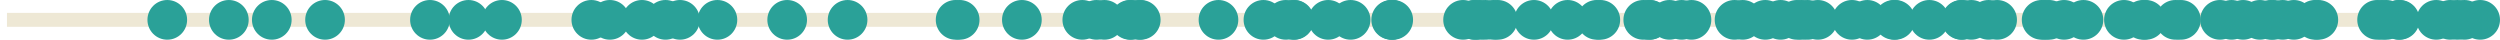
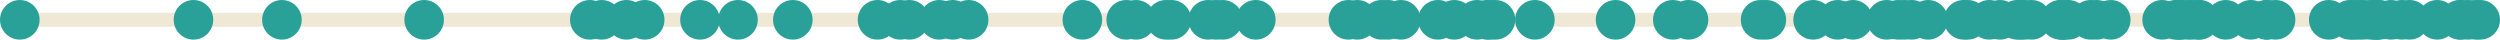
- <svg xmlns="http://www.w3.org/2000/svg" version="1.1" width="285.848pt" height="4.539pt" viewBox="-62.039 -62.039 285.848 4.539">
+ <svg xmlns="http://www.w3.org/2000/svg" version="1.1" width="286.523pt" height="4.539pt" viewBox="-62.039 -62.039 286.523 4.539">
  <g id="page1">
-     <path d="M-61.242-59.77H222.227" stroke="#eee8d5" fill="none" stroke-width="1.594" />
-     <path d="M165.617-59.77C165.617-61.023 164.602-62.039 163.352-62.039C162.098-62.039 161.082-61.023 161.082-59.77C161.082-58.516 162.098-57.5 163.352-57.5C164.602-57.5 165.617-58.516 165.617-59.77Z" fill="#2aa198" />
-     <path d="M156.934-59.77C156.934-61.023 155.918-62.039 154.664-62.039C153.414-62.039 152.399-61.023 152.399-59.77C152.399-58.516 153.414-57.5 154.664-57.5C155.918-57.5 156.934-58.516 156.934-59.77Z" fill="#2aa198" />
-     <path d="M146.227-59.77C146.227-61.023 145.211-62.039 143.961-62.039C142.707-62.039 141.692-61.023 141.692-59.77C141.692-58.516 142.707-57.5 143.961-57.5C145.211-57.5 146.227-58.516 146.227-59.77Z" fill="#2aa198" />
-     <path d="M69.571-59.77C69.571-61.023 68.555-62.039 67.301-62.039C66.051-62.039 65.035-61.023 65.035-59.77C65.035-58.516 66.051-57.5 67.301-57.5C68.555-57.5 69.571-58.516 69.571-59.77Z" fill="#2aa198" />
-     <path d="M214.614-59.77C214.614-61.023 213.598-62.039 212.344-62.039C211.094-62.039 210.078-61.023 210.078-59.77C210.078-58.516 211.094-57.5 212.344-57.5C213.598-57.5 214.614-58.516 214.614-59.77Z" fill="#2aa198" />
-     <path d="M213.086-59.77C213.086-61.023 212.071-62.039 210.817-62.039C209.567-62.039 208.551-61.023 208.551-59.77C208.551-58.516 209.567-57.5 210.817-57.5C212.071-57.5 213.086-58.516 213.086-59.77Z" fill="#2aa198" />
-     <path d="M189.586-59.77C189.586-61.023 188.571-62.039 187.317-62.039C186.067-62.039 185.051-61.023 185.051-59.77C185.051-58.516 186.067-57.5 187.317-57.5C188.571-57.5 189.586-58.516 189.586-59.77Z" fill="#2aa198" />
-     <path d="M128.117-59.77C128.117-61.023 127.102-62.039 125.852-62.039C124.598-62.039 123.582-61.023 123.582-59.77C123.582-58.516 124.598-57.5 125.852-57.5C127.102-57.5 128.117-58.516 128.117-59.77Z" fill="#2aa198" />
-     <path d="M99.379-59.77C99.379-61.023 98.364-62.039 97.114-62.039C95.86-62.039 94.844-61.023 94.844-59.77C94.844-58.516 95.86-57.5 97.114-57.5C98.364-57.5 99.379-58.516 99.379-59.77Z" fill="#2aa198" />
-     <path d="M99.297-59.77C99.297-61.023 98.282-62.039 97.032-62.039C95.778-62.039 94.762-61.023 94.762-59.77C94.762-58.516 95.778-57.5 97.032-57.5C98.282-57.5 99.297-58.516 99.297-59.77Z" fill="#2aa198" />
-     <path d="M108.895-59.77C108.895-61.023 107.879-62.039 106.629-62.039C105.375-62.039 104.36-61.023 104.36-59.77C104.36-58.516 105.375-57.5 106.629-57.5C107.879-57.5 108.895-58.516 108.895-59.77Z" fill="#2aa198" />
-     <path d="M146.91-59.77C146.91-61.023 145.895-62.039 144.645-62.039C143.391-62.039 142.375-61.023 142.375-59.77C142.375-58.516 143.391-57.5 144.645-57.5C145.895-57.5 146.91-58.516 146.91-59.77Z" fill="#2aa198" />
-     <path d="M132.504-59.77C132.504-61.023 131.489-62.039 130.235-62.039C128.985-62.039 127.969-61.023 127.969-59.77C127.969-58.516 128.985-57.5 130.235-57.5C131.489-57.5 132.504-58.516 132.504-59.77Z" fill="#2aa198" />
-     <path d="M188.961-59.77C188.961-61.023 187.95-62.039 186.696-62.039S184.426-61.023 184.426-59.77C184.426-58.516 185.442-57.5 186.696-57.5S188.961-58.516 188.961-59.77Z" fill="#2aa198" />
-     <path d="M7.84-59.77C7.84-61.023 6.828-62.039 5.574-62.039S3.305-61.023 3.305-59.77C3.305-58.516 4.32-57.5 5.574-57.5S7.84-58.516 7.84-59.77Z" fill="#2aa198" />
-     <path d="M16.324-59.77C16.324-61.023 15.309-62.039 14.055-62.039C12.805-62.039 11.789-61.023 11.789-59.77C11.789-58.516 12.805-57.5 14.055-57.5C15.309-57.5 16.324-58.516 16.324-59.77Z" fill="#2aa198" />
-     <path d="M88.207-59.77C88.207-61.023 87.192-62.039 85.938-62.039C84.688-62.039 83.672-61.023 83.672-59.77C83.672-58.516 84.688-57.5 85.938-57.5C87.192-57.5 88.207-58.516 88.207-59.77Z" fill="#2aa198" />
-     <path d="M9.961-59.77C9.961-61.023 8.945-62.039 7.691-62.039C6.441-62.039 5.426-61.023 5.426-59.77C5.426-58.516 6.441-57.5 7.691-57.5C8.945-57.5 9.961-58.516 9.961-59.77Z" fill="#2aa198" />
-     <path d="M202.504-59.77C202.504-61.023 201.489-62.039 200.239-62.039C198.985-62.039 197.969-61.023 197.969-59.77C197.969-58.516 198.985-57.5 200.239-57.5C201.489-57.5 202.504-58.516 202.504-59.77Z" fill="#2aa198" />
-     <path d="M65.598-59.77C65.598-61.023 64.582-62.039 63.332-62.039C62.078-62.039 61.063-61.023 61.063-59.77C61.063-58.516 62.078-57.5 63.332-57.5C64.582-57.5 65.598-58.516 65.598-59.77Z" fill="#2aa198" />
-     <path d="M109.434-59.77C109.434-61.023 108.418-62.039 107.164-62.039S104.895-61.023 104.895-59.77C104.895-58.516 105.91-57.5 107.164-57.5S109.434-58.516 109.434-59.77Z" fill="#2aa198" />
-     <path d="M221.2-59.77C221.2-61.023 220.184-62.039 218.934-62.039C217.68-62.039 216.664-61.023 216.664-59.77C216.664-58.516 217.68-57.5 218.934-57.5C220.184-57.5 221.2-58.516 221.2-59.77Z" fill="#2aa198" />
-     <path d="M139.481-59.77C139.481-61.023 138.465-62.039 137.211-62.039C135.961-62.039 134.946-61.023 134.946-59.77C134.946-58.516 135.961-57.5 137.211-57.5C138.465-57.5 139.481-58.516 139.481-59.77Z" fill="#2aa198" />
-     <path d="M168.578-59.77C168.578-61.023 167.563-62.039 166.309-62.039C165.059-62.039 164.043-61.023 164.043-59.77C164.043-58.516 165.059-57.5 166.309-57.5C167.563-57.5 168.578-58.516 168.578-59.77Z" fill="#2aa198" />
-     <path d="M167.598-59.77C167.598-61.023 166.586-62.039 165.332-62.039S163.063-61.023 163.063-59.77C163.063-58.516 164.078-57.5 165.332-57.5S167.598-58.516 167.598-59.77Z" fill="#2aa198" />
-     <path d="M-10.609-59.77C-10.609-61.023-11.625-62.039-12.879-62.039C-14.129-62.039-15.145-61.023-15.145-59.77C-15.145-58.516-14.129-57.5-12.879-57.5C-11.625-57.5-10.609-58.516-10.609-59.77Z" fill="#2aa198" />
-     <path d="M63.977-59.77C63.977-61.023 62.961-62.039 61.707-62.039C60.457-62.039 59.442-61.023 59.442-59.77C59.442-58.516 60.457-57.5 61.707-57.5C62.961-57.5 63.977-58.516 63.977-59.77Z" fill="#2aa198" />
-     <path d="M204.934-59.77C204.934-61.023 203.918-62.039 202.664-62.039S200.395-61.023 200.395-59.77C200.395-58.516 201.41-57.5 202.664-57.5S204.934-58.516 204.934-59.77Z" fill="#2aa198" />
-     <path d="M115.621-59.77C115.621-61.023 114.606-62.039 113.356-62.039C112.102-62.039 111.086-61.023 111.086-59.77C111.086-58.516 112.102-57.5 113.356-57.5C114.606-57.5 115.621-58.516 115.621-59.77Z" fill="#2aa198" />
-     <path d="M212.606-59.77C212.606-61.023 211.59-62.039 210.336-62.039C209.086-62.039 208.071-61.023 208.071-59.77C208.071-58.516 209.086-57.5 210.336-57.5C211.59-57.5 212.606-58.516 212.606-59.77Z" fill="#2aa198" />
-     <path d="M107.516-59.77C107.516-61.023 106.5-62.039 105.246-62.039C103.996-62.039 102.981-61.023 102.981-59.77C102.981-58.516 103.996-57.5 105.246-57.5C106.5-57.5 107.516-58.516 107.516-59.77Z" fill="#2aa198" />
-     <path d="M199.856-59.77C199.856-61.023 198.84-62.039 197.586-62.039S195.317-61.023 195.317-59.77C195.317-58.516 196.332-57.5 197.586-57.5S199.856-58.516 199.856-59.77Z" fill="#2aa198" />
-     <path d="M22.258-59.77C22.258-61.023 21.242-62.039 19.992-62.039C18.738-62.039 17.723-61.023 17.723-59.77C17.723-58.516 18.738-57.5 19.992-57.5C21.242-57.5 22.258-58.516 22.258-59.77Z" fill="#2aa198" />
-     <path d="M111.477-59.77C111.477-61.023 110.461-62.039 109.211-62.039C107.957-62.039 106.942-61.023 106.942-59.77C106.942-58.516 107.957-57.5 109.211-57.5C110.461-57.5 111.477-58.516 111.477-59.77Z" fill="#2aa198" />
-     <path d="M128.871-59.77C128.871-61.023 127.856-62.039 126.602-62.039C125.352-62.039 124.336-61.023 124.336-59.77C124.336-58.516 125.352-57.5 126.602-57.5C127.856-57.5 128.871-58.516 128.871-59.77Z" fill="#2aa198" />
-     <path d="M70.66-59.77C70.66-61.023 69.645-62.039 68.391-62.039C67.141-62.039 66.125-61.023 66.125-59.77C66.125-58.516 67.141-57.5 68.391-57.5C69.645-57.5 70.66-58.516 70.66-59.77Z" fill="#2aa198" />
-     <path d="M176.231-59.77C176.231-61.023 175.215-62.039 173.961-62.039S171.692-61.023 171.692-59.77C171.692-58.516 172.707-57.5 173.961-57.5S176.231-58.516 176.231-59.77Z" fill="#2aa198" />
-     <path d="M17.98-59.77C17.98-61.023 16.965-62.039 15.711-62.039C14.461-62.039 13.445-61.023 13.445-59.77C13.445-58.516 14.461-57.5 15.711-57.5C16.965-57.5 17.98-58.516 17.98-59.77Z" fill="#2aa198" />
-     <path d="M-33.605-59.77C-33.605-61.023-34.621-62.039-35.871-62.039C-37.125-62.039-38.141-61.023-38.141-59.77C-38.141-58.516-37.125-57.5-35.871-57.5C-34.621-57.5-33.605-58.516-33.605-59.77Z" fill="#2aa198" />
-     <path d="M148.078-59.77C148.078-61.023 147.063-62.039 145.813-62.039C144.559-62.039 143.543-61.023 143.543-59.77C143.543-58.516 144.559-57.5 145.813-57.5C147.063-57.5 148.078-58.516 148.078-59.77Z" fill="#2aa198" />
-     <path d="M84.688-59.77C84.688-61.023 83.672-62.039 82.418-62.039C81.168-62.039 80.153-61.023 80.153-59.77C80.153-58.516 81.168-57.5 82.418-57.5C83.672-57.5 84.688-58.516 84.688-59.77Z" fill="#2aa198" />
-     <path d="M183.078-59.77C183.078-61.023 182.067-62.039 180.813-62.039S178.543-61.023 178.543-59.77C178.543-58.516 179.559-57.5 180.813-57.5S183.078-58.516 183.078-59.77Z" fill="#2aa198" />
-     <path d="M223.809-59.77C223.809-61.023 222.793-62.039 221.539-62.039C220.289-62.039 219.274-61.023 219.274-59.77C219.274-58.516 220.289-57.5 221.539-57.5C222.793-57.5 223.809-58.516 223.809-59.77Z" fill="#2aa198" />
-     <path d="M133.629-59.77C133.629-61.023 132.614-62.039 131.36-62.039C130.11-62.039 129.094-61.023 129.094-59.77C129.094-58.516 130.11-57.5 131.36-57.5C132.614-57.5 133.629-58.516 133.629-59.77Z" fill="#2aa198" />
-     <path d="M222.004-59.77C222.004-61.023 220.989-62.039 219.739-62.039C218.485-62.039 217.469-61.023 217.469-59.77C217.469-58.516 218.485-57.5 219.739-57.5C220.989-57.5 222.004-58.516 222.004-59.77Z" fill="#2aa198" />
-     <path d="M-40.645-59.77C-40.645-61.023-41.66-62.039-42.914-62.039S-45.18-61.023-45.18-59.77C-45.18-58.516-44.168-57.5-42.914-57.5S-40.645-58.516-40.645-59.77Z" fill="#2aa198" />
-     <path d="M201.227-59.77C201.227-61.023 200.211-62.039 198.957-62.039S196.692-61.023 196.692-59.77C196.692-58.516 197.703-57.5 198.957-57.5S201.227-58.516 201.227-59.77Z" fill="#2aa198" />
-     <path d="M178.45-59.77C178.45-61.023 177.434-62.039 176.18-62.039S173.91-61.023 173.91-59.77C173.91-58.516 174.926-57.5 176.18-57.5S178.45-58.516 178.45-59.77Z" fill="#2aa198" />
-     <path d="M87.246-59.77C87.246-61.023 86.231-62.039 84.981-62.039C83.727-62.039 82.711-61.023 82.711-59.77C82.711-58.516 83.727-57.5 84.981-57.5C86.231-57.5 87.246-58.516 87.246-59.77Z" fill="#2aa198" />
-     <path d="M-6.207-59.77C-6.207-61.023-7.223-62.039-8.477-62.039C-9.727-62.039-10.742-61.023-10.742-59.77C-10.742-58.516-9.727-57.5-8.477-57.5C-7.223-57.5-6.207-58.516-6.207-59.77Z" fill="#2aa198" />
-     <path d="M214.504-59.77C214.504-61.023 213.489-62.039 212.235-62.039C210.985-62.039 209.969-61.023 209.969-59.77C209.969-58.516 210.985-57.5 212.235-57.5C213.489-57.5 214.504-58.516 214.504-59.77Z" fill="#2aa198" />
-     <path d="M194.059-59.77C194.059-61.023 193.043-62.039 191.789-62.039C190.539-62.039 189.524-61.023 189.524-59.77C189.524-58.516 190.539-57.5 191.789-57.5C193.043-57.5 194.059-58.516 194.059-59.77Z" fill="#2aa198" />
-     <path d="M131.114-59.77C131.114-61.023 130.102-62.039 128.848-62.039S126.578-61.023 126.578-59.77C126.578-58.516 127.594-57.5 128.848-57.5S131.114-58.516 131.114-59.77Z" fill="#2aa198" />
-     <path d="M66.5-59.77C66.5-61.023 65.485-62.039 64.231-62.039S61.961-61.023 61.961-59.77C61.961-58.516 62.977-57.5 64.231-57.5S66.5-58.516 66.5-59.77Z" fill="#2aa198" />
-     <path d="M205.305-59.77C205.305-61.023 204.289-62.039 203.035-62.039C201.785-62.039 200.77-61.023 200.77-59.77C200.77-58.516 201.785-57.5 203.035-57.5C204.289-57.5 205.305-58.516 205.305-59.77Z" fill="#2aa198" />
-     <path d="M123.207-59.77C123.207-61.023 122.192-62.039 120.942-62.039C119.688-62.039 118.672-61.023 118.672-59.77C118.672-58.516 119.688-57.5 120.942-57.5C122.192-57.5 123.207-58.516 123.207-59.77Z" fill="#2aa198" />
-     <path d="M143.821-59.77C143.821-61.023 142.805-62.039 141.551-62.039S139.282-61.023 139.282-59.77C139.282-58.516 140.297-57.5 141.551-57.5S143.821-58.516 143.821-59.77Z" fill="#2aa198" />
-     <path d="M69.434-59.77C69.434-61.023 68.418-62.039 67.168-62.039C65.914-62.039 64.899-61.023 64.899-59.77C64.899-58.516 65.914-57.5 67.168-57.5C68.418-57.5 69.434-58.516 69.434-59.77Z" fill="#2aa198" />
-     <path d="M153.739-59.77C153.739-61.023 152.723-62.039 151.469-62.039S149.2-61.023 149.2-59.77C149.2-58.516 150.215-57.5 151.469-57.5S153.739-58.516 153.739-59.77Z" fill="#2aa198" />
-     <path d="M13.629-59.77C13.629-61.023 12.613-62.039 11.359-62.039C10.109-62.039 9.094-61.023 9.094-59.77C9.094-58.516 10.109-57.5 11.359-57.5C12.613-57.5 13.629-58.516 13.629-59.77Z" fill="#2aa198" />
-     <path d="M92.09-59.77C92.09-61.023 91.075-62.039 89.825-62.039C88.571-62.039 87.555-61.023 87.555-59.77C87.555-58.516 88.571-57.5 89.825-57.5C91.075-57.5 92.09-58.516 92.09-59.77Z" fill="#2aa198" />
-     <path d="M196.7-59.77C196.7-61.023 195.684-62.039 194.434-62.039C193.18-62.039 192.164-61.023 192.164-59.77C192.164-58.516 193.18-57.5 194.434-57.5C195.684-57.5 196.7-58.516 196.7-59.77Z" fill="#2aa198" />
-     <path d="M88.129-59.77C88.129-61.023 87.114-62.039 85.864-62.039C84.61-62.039 83.594-61.023 83.594-59.77C83.594-58.516 84.61-57.5 85.864-57.5C87.114-57.5 88.129-58.516 88.129-59.77Z" fill="#2aa198" />
-     <path d="M128.809-59.77C128.809-61.023 127.793-62.039 126.543-62.039C125.289-62.039 124.274-61.023 124.274-59.77C124.274-58.516 125.289-57.5 126.543-57.5C127.793-57.5 128.809-58.516 128.809-59.77Z" fill="#2aa198" />
-     <path d="M174.067-59.77C174.067-61.023 173.051-62.039 171.797-62.039C170.547-62.039 169.532-61.023 169.532-59.77C169.532-58.516 170.547-57.5 171.797-57.5C173.051-57.5 174.067-58.516 174.067-59.77Z" fill="#2aa198" />
-     <path d="M218.785-59.77C218.785-61.023 217.77-62.039 216.52-62.039C215.266-62.039 214.25-61.023 214.25-59.77C214.25-58.516 215.266-57.5 216.52-57.5C217.77-57.5 218.785-58.516 218.785-59.77Z" fill="#2aa198" />
-     <path d="M110.082-59.77C110.082-61.023 109.067-62.039 107.813-62.039S105.547-61.023 105.547-59.77C105.547-58.516 106.559-57.5 107.813-57.5S110.082-58.516 110.082-59.77Z" fill="#2aa198" />
-     <path d="M212.028-59.77C212.028-61.023 211.012-62.039 209.758-62.039S207.489-61.023 207.489-59.77C207.489-58.516 208.504-57.5 209.758-57.5S212.028-58.516 212.028-59.77Z" fill="#2aa198" />
-     <path d="M94.653-59.77C94.653-61.023 93.637-62.039 92.383-62.039C91.133-62.039 90.117-61.023 90.117-59.77C90.117-58.516 91.133-57.5 92.383-57.5C93.637-57.5 94.653-58.516 94.653-59.77Z" fill="#2aa198" />
-     <path d="M37.141-59.77C37.141-61.023 36.125-62.039 34.875-62.039C33.621-62.039 32.605-61.023 32.605-59.77C32.605-58.516 33.621-57.5 34.875-57.5C36.125-57.5 37.141-58.516 37.141-59.77Z" fill="#2aa198" />
-     <path d="M-22.605-59.77C-22.605-61.023-23.621-62.039-24.871-62.039C-26.125-62.039-27.141-61.023-27.141-59.77C-27.141-58.516-26.125-57.5-24.871-57.5C-23.621-57.5-22.605-58.516-22.605-59.77Z" fill="#2aa198" />
-     <path d="M-28.695-59.77C-28.695-61.023-29.711-62.039-30.961-62.039C-32.215-62.039-33.23-61.023-33.23-59.77C-33.23-58.516-32.215-57.5-30.961-57.5C-29.711-57.5-28.695-58.516-28.695-59.77Z" fill="#2aa198" />
-     <path d="M70.473-59.77C70.473-61.023 69.457-62.039 68.207-62.039C66.953-62.039 65.938-61.023 65.938-59.77C65.938-58.516 66.953-57.5 68.207-57.5C69.457-57.5 70.473-58.516 70.473-59.77Z" fill="#2aa198" />
-     <path d="M30.234-59.77C30.234-61.023 29.219-62.039 27.965-62.039C26.715-62.039 25.699-61.023 25.699-59.77C25.699-58.516 26.715-57.5 27.965-57.5C29.219-57.5 30.234-58.516 30.234-59.77Z" fill="#2aa198" />
-     <path d="M195.383-59.77C195.383-61.023 194.367-62.039 193.114-62.039C191.86-62.039 190.848-61.023 190.848-59.77C190.848-58.516 191.86-57.5 193.114-57.5C194.367-57.5 195.383-58.516 195.383-59.77Z" fill="#2aa198" />
-     <path d="M200.188-59.77C200.188-61.023 199.172-62.039 197.918-62.039C196.668-62.039 195.653-61.023 195.653-59.77C195.653-58.516 196.668-57.5 197.918-57.5C199.172-57.5 200.188-58.516 200.188-59.77Z" fill="#2aa198" />
-     <path d="M99.528-59.77C99.528-61.023 98.512-62.039 97.258-62.039C96.008-62.039 94.992-61.023 94.992-59.77C94.992-58.516 96.008-57.5 97.258-57.5C98.512-57.5 99.528-58.516 99.528-59.77Z" fill="#2aa198" />
-     <path d="M-2.379-59.77C-2.379-61.023-3.394-62.039-4.648-62.039C-5.898-62.039-6.914-61.023-6.914-59.77C-6.914-58.516-5.898-57.5-4.648-57.5C-3.394-57.5-2.379-58.516-2.379-59.77Z" fill="#2aa198" />
-     <path d="M151.981-59.77C151.981-61.023 150.965-62.039 149.711-62.039C148.461-62.039 147.446-61.023 147.446-59.77C147.446-58.516 148.461-57.5 149.711-57.5C150.965-57.5 151.981-58.516 151.981-59.77Z" fill="#2aa198" />
-     <path d="M49.957-59.77C49.957-61.023 48.942-62.039 47.692-62.039C46.438-62.039 45.422-61.023 45.422-59.77C45.422-58.516 46.438-57.5 47.692-57.5C48.942-57.5 49.957-58.516 49.957-59.77Z" fill="#2aa198" />
-     <path d="M220.379-59.77C220.379-61.023 219.364-62.039 218.11-62.039C216.86-62.039 215.844-61.023 215.844-59.77C215.844-58.516 216.86-57.5 218.11-57.5C219.364-57.5 220.379-58.516 220.379-59.77Z" fill="#2aa198" />
-     <path d="M198.625-59.77C198.625-61.023 197.61-62.039 196.36-62.039C195.106-62.039 194.09-61.023 194.09-59.77C194.09-58.516 195.106-57.5 196.36-57.5C197.61-57.5 198.625-58.516 198.625-59.77Z" fill="#2aa198" />
-     <path d="M164.5-59.77C164.5-61.023 163.485-62.039 162.231-62.039S159.961-61.023 159.961-59.77C159.961-58.516 160.977-57.5 162.231-57.5S164.5-58.516 164.5-59.77Z" fill="#2aa198" />
-     <path d="M174.516-59.77C174.516-61.023 173.5-62.039 172.246-62.039C170.996-62.039 169.981-61.023 169.981-59.77C169.981-58.516 170.996-57.5 172.246-57.5C173.5-57.5 174.516-58.516 174.516-59.77Z" fill="#2aa198" />
-     <path d="M79.547-59.77C79.547-61.023 78.532-62.039 77.282-62.039C76.028-62.039 75.012-61.023 75.012-59.77C75.012-58.516 76.028-57.5 77.282-57.5C78.532-57.5 79.547-58.516 79.547-59.77Z" fill="#2aa198" />
-     <path d="M138.555-59.77C138.555-61.023 137.539-62.039 136.285-62.039C135.035-62.039 134.02-61.023 134.02-59.77C134.02-58.516 135.035-57.5 136.285-57.5C137.539-57.5 138.555-58.516 138.555-59.77Z" fill="#2aa198" />
-     <path d="M160.825-59.77C160.825-61.023 159.813-62.039 158.559-62.039S156.289-61.023 156.289-59.77C156.289-58.516 157.305-57.5 158.559-57.5S160.825-58.516 160.825-59.77Z" fill="#2aa198" />
-     <path d="M173.668-59.77C173.668-61.023 172.653-62.039 171.399-62.039C170.149-62.039 169.133-61.023 169.133-59.77C169.133-58.516 170.149-57.5 171.399-57.5C172.653-57.5 173.668-58.516 173.668-59.77Z" fill="#2aa198" />
-     <path d="M108.801-59.77C108.801-61.023 107.785-62.039 106.532-62.039C105.282-62.039 104.266-61.023 104.266-59.77C104.266-58.516 105.282-57.5 106.532-57.5C107.785-57.5 108.801-58.516 108.801-59.77Z" fill="#2aa198" />
-     <path d="M49.492-59.77C49.492-61.023 48.477-62.039 47.223-62.039S44.957-61.023 44.957-59.77C44.957-58.516 45.969-57.5 47.223-57.5S49.492-58.516 49.492-59.77Z" fill="#2aa198" />
-     <path d="M156.766-59.77C156.766-61.023 155.75-62.039 154.496-62.039C153.246-62.039 152.231-61.023 152.231-59.77C152.231-58.516 153.246-57.5 154.496-57.5C155.75-57.5 156.766-58.516 156.766-59.77Z" fill="#2aa198" />
-     <path d="M110.981-59.77C110.981-61.023 109.965-62.039 108.711-62.039C107.461-62.039 106.446-61.023 106.446-59.77C106.446-58.516 107.461-57.5 108.711-57.5C109.965-57.5 110.981-58.516 110.981-59.77Z" fill="#2aa198" />
-     <path d="M119.477-59.77C119.477-61.023 118.461-62.039 117.207-62.039C115.957-62.039 114.942-61.023 114.942-59.77C114.942-58.516 115.957-57.5 117.207-57.5C118.461-57.5 119.477-58.516 119.477-59.77Z" fill="#2aa198" />
-     <path d="M142.067-59.77C142.067-61.023 141.051-62.039 139.801-62.039C138.547-62.039 137.532-61.023 137.532-59.77C137.532-58.516 138.547-57.5 139.801-57.5C141.051-57.5 142.067-58.516 142.067-59.77Z" fill="#2aa198" />
-     <path d="M57.071-59.77C57.071-61.023 56.055-62.039 54.801-62.039S52.532-61.023 52.532-59.77C52.532-58.516 53.547-57.5 54.801-57.5S57.071-58.516 57.071-59.77Z" fill="#2aa198" />
-     <path d="M145.688-59.77C145.688-61.023 144.672-62.039 143.418-62.039C142.168-62.039 141.153-61.023 141.153-59.77C141.153-58.516 142.168-57.5 143.418-57.5C144.672-57.5 145.688-58.516 145.688-59.77Z" fill="#2aa198" />
-     <path d="M122.797-59.77C122.797-61.023 121.782-62.039 120.532-62.039C119.278-62.039 118.262-61.023 118.262-59.77C118.262-58.516 119.278-57.5 120.532-57.5C121.782-57.5 122.797-58.516 122.797-59.77Z" fill="#2aa198" />
-     <path d="M185.262-59.77C185.262-61.023 184.246-62.039 182.992-62.039C181.739-62.039 180.723-61.023 180.723-59.77C180.723-58.516 181.739-57.5 182.992-57.5C184.246-57.5 185.262-58.516 185.262-59.77Z" fill="#2aa198" />
-     <path d="M185.582-59.77C185.582-61.023 184.567-62.039 183.313-62.039S181.043-61.023 181.043-59.77C181.043-58.516 182.059-57.5 183.313-57.5S185.582-58.516 185.582-59.77Z" fill="#2aa198" />
-     <path d="M164.582-59.77C164.582-61.023 163.567-62.039 162.313-62.039S160.043-61.023 160.043-59.77C160.043-58.516 161.059-57.5 162.313-57.5S164.582-58.516 164.582-59.77Z" fill="#2aa198" />
+     <path d="M-61.035-59.77H222.43" stroke="#eee8d5" fill="none" stroke-width="1.594" />
+     <path d="M219.555-59.77C219.555-61.023 218.539-62.039 217.289-62.039C216.035-62.039 215.019-61.023 215.019-59.77C215.019-58.516 216.035-57.5 217.289-57.5C218.539-57.5 219.555-58.516 219.555-59.77Z" fill="#2aa198" />
+     <path d="M98.566-59.77C98.566-61.023 97.551-62.039 96.297-62.039C95.047-62.039 94.031-61.023 94.031-59.77C94.031-58.516 95.047-57.5 96.297-57.5C97.551-57.5 98.566-58.516 98.566-59.77Z" fill="#2aa198" />
+     <path d="M95.797-59.77C95.797-61.023 94.781-62.039 93.531-62.039C92.277-62.039 91.262-61.023 91.262-59.77C91.262-58.516 92.277-57.5 93.531-57.5C94.781-57.5 95.797-58.516 95.797-59.77Z" fill="#2aa198" />
+     <path d="M176.359-59.77C176.359-61.023 175.344-62.039 174.09-62.039C172.84-62.039 171.824-61.023 171.824-59.77C171.824-58.516 172.84-57.5 174.09-57.5C175.344-57.5 176.359-58.516 176.359-59.77Z" fill="#2aa198" />
+     <path d="M74.48-59.77C74.48-61.023 73.465-62.039 72.211-62.039S69.941-61.023 69.941-59.77C69.941-58.516 70.957-57.5 72.211-57.5S74.48-58.516 74.48-59.77Z" fill="#2aa198" />
+     <path d="M161.207-59.77C161.207-61.023 160.191-62.039 158.937-62.039C157.687-62.039 156.672-61.023 156.672-59.77C156.672-58.516 157.687-57.5 158.937-57.5C160.191-57.5 161.207-58.516 161.207-59.77Z" fill="#2aa198" />
+     <path d="M142.008-59.77C142.008-61.023 140.992-62.039 139.738-62.039S137.473-61.023 137.473-59.77C137.473-58.516 138.484-57.5 139.738-57.5S142.008-58.516 142.008-59.77Z" fill="#2aa198" />
+     <path d="M-27.461-59.77C-27.461-61.023-28.477-62.039-29.73-62.039C-30.98-62.039-31.996-61.023-31.996-59.77C-31.996-58.516-30.98-57.5-29.73-57.5C-28.477-57.5-27.461-58.516-27.461-59.77Z" fill="#2aa198" />
+     <path d="M176.605-59.77C176.605-61.023 175.59-62.039 174.336-62.039C173.086-62.039 172.07-61.023 172.07-59.77C172.07-58.516 173.086-57.5 174.336-57.5C175.59-57.5 176.605-58.516 176.605-59.77Z" fill="#2aa198" />
+     <path d="M158.469-59.77C158.469-61.023 157.453-62.039 156.199-62.039C154.949-62.039 153.933-61.023 153.933-59.77C153.933-58.516 154.949-57.5 156.199-57.5C157.453-57.5 158.469-58.516 158.469-59.77Z" fill="#2aa198" />
+     <path d="M173.066-59.77C173.066-61.023 172.051-62.039 170.801-62.039C169.547-62.039 168.531-61.023 168.531-59.77C168.531-58.516 169.547-57.5 170.801-57.5C172.051-57.5 173.066-58.516 173.066-59.77Z" fill="#2aa198" />
+     <path d="M40.801-59.77C40.801-61.023 39.785-62.039 38.535-62.039C37.281-62.039 36.266-61.023 36.266-59.77C36.266-58.516 37.281-57.5 38.535-57.5C39.785-57.5 40.801-58.516 40.801-59.77Z" fill="#2aa198" />
+     <path d="M106.898-59.77C106.898-61.023 105.883-62.039 104.629-62.039C103.379-62.039 102.363-61.023 102.363-59.77C102.363-58.516 103.379-57.5 104.629-57.5C105.883-57.5 106.898-58.516 106.898-59.77Z" fill="#2aa198" />
+     <path d="M116.141-59.77C116.141-61.023 115.125-62.039 113.871-62.039C112.621-62.039 111.605-61.023 111.605-59.77C111.605-58.516 112.621-57.5 113.871-57.5C115.125-57.5 116.141-58.516 116.141-59.77Z" fill="#2aa198" />
+     <path d="M189.586-59.77C189.586-61.023 188.57-62.039 187.316-62.039C186.066-62.039 185.051-61.023 185.051-59.77C185.051-58.516 186.066-57.5 187.316-57.5C188.57-57.5 189.586-58.516 189.586-59.77Z" fill="#2aa198" />
+     <path d="M222.285-59.77C222.285-61.023 221.269-62.039 220.019-62.039C218.766-62.039 217.75-61.023 217.75-59.77C217.75-58.516 218.766-57.5 220.019-57.5C221.269-57.5 222.285-58.516 222.285-59.77Z" fill="#2aa198" />
+     <path d="M105.027-59.77C105.027-61.023 104.012-62.039 102.762-62.039C101.508-62.039 100.492-61.023 100.492-59.77C100.492-58.516 101.508-57.5 102.762-57.5C104.012-57.5 105.027-58.516 105.027-59.77Z" fill="#2aa198" />
+     <path d="M207.125-59.77C207.125-61.023 206.109-62.039 204.855-62.039C203.605-62.039 202.59-61.023 202.59-59.77C202.59-58.516 203.605-57.5 204.855-57.5C206.109-57.5 207.125-58.516 207.125-59.77Z" fill="#2aa198" />
+     <path d="M110.98-59.77C110.98-61.023 109.965-62.039 108.711-62.039C107.461-62.039 106.445-61.023 106.445-59.77C106.445-58.516 107.461-57.5 108.711-57.5C109.965-57.5 110.98-58.516 110.98-59.77Z" fill="#2aa198" />
+     <path d="M198.203-59.77C198.203-61.023 197.187-62.039 195.933-62.039C194.68-62.039 193.668-61.023 193.668-59.77C193.668-58.516 194.68-57.5 195.933-57.5C197.187-57.5 198.203-58.516 198.203-59.77Z" fill="#2aa198" />
+     <path d="M94.769-59.77C94.769-61.023 93.754-62.039 92.5-62.039C91.25-62.039 90.234-61.023 90.234-59.77C90.234-58.516 91.25-57.5 92.5-57.5C93.754-57.5 94.769-58.516 94.769-59.77Z" fill="#2aa198" />
+     <path d="M133.746-59.77C133.746-61.023 132.73-62.039 131.476-62.039C130.226-62.039 129.211-61.023 129.211-59.77C129.211-58.516 130.226-57.5 131.476-57.5C132.73-57.5 133.746-58.516 133.746-59.77Z" fill="#2aa198" />
+     <path d="M100.777-59.77C100.777-61.023 99.762-62.039 98.508-62.039C97.258-62.039 96.242-61.023 96.242-59.77C96.242-58.516 97.258-57.5 98.508-57.5C99.762-57.5 100.777-58.516 100.777-59.77Z" fill="#2aa198" />
+     <path d="M99.324-59.77C99.324-61.023 98.308-62.039 97.055-62.039C95.805-62.039 94.789-61.023 94.789-59.77C94.789-58.516 95.805-57.5 97.055-57.5C98.308-57.5 99.324-58.516 99.324-59.77Z" fill="#2aa198" />
+     <path d="M201.031-59.77C201.031-61.023 200.016-62.039 198.762-62.039C197.512-62.039 196.496-61.023 196.496-59.77C196.496-58.516 197.512-57.5 198.762-57.5C200.016-57.5 201.031-58.516 201.031-59.77Z" fill="#2aa198" />
+     <path d="M148.027-59.77C148.027-61.023 147.012-62.039 145.758-62.039C144.508-62.039 143.492-61.023 143.492-59.77C143.492-58.516 144.508-57.5 145.758-57.5C147.012-57.5 148.027-58.516 148.027-59.77Z" fill="#2aa198" />
+     <path d="M172.238-59.77C172.238-61.023 171.223-62.039 169.969-62.039S167.699-61.023 167.699-59.77C167.699-58.516 168.715-57.5 169.969-57.5S172.238-58.516 172.238-59.77Z" fill="#2aa198" />
+     <path d="M125.387-59.77C125.387-61.023 124.371-62.039 123.121-62.039C121.867-62.039 120.851-61.023 120.851-59.77C120.851-58.516 121.867-57.5 123.121-57.5C124.371-57.5 125.387-58.516 125.387-59.77Z" fill="#2aa198" />
+     <path d="M199.992-59.77C199.992-61.023 198.976-62.039 197.726-62.039C196.473-62.039 195.457-61.023 195.457-59.77C195.457-58.516 196.473-57.5 197.726-57.5C198.976-57.5 199.992-58.516 199.992-59.77Z" fill="#2aa198" />
+     <path d="M152.594-59.77C152.594-61.023 151.578-62.039 150.328-62.039C149.074-62.039 148.058-61.023 148.058-59.77C148.058-58.516 149.074-57.5 150.328-57.5C151.578-57.5 152.594-58.516 152.594-59.77Z" fill="#2aa198" />
+     <path d="M179.82-59.77C179.82-61.023 178.805-62.039 177.551-62.039S175.285-61.023 175.285-59.77C175.285-58.516 176.297-57.5 177.551-57.5S179.82-58.516 179.82-59.77Z" fill="#2aa198" />
+     <path d="M70.426-59.77C70.426-61.023 69.41-62.039 68.156-62.039C66.906-62.039 65.891-61.023 65.891-59.77C65.891-58.516 66.906-57.5 68.156-57.5C69.41-57.5 70.426-58.516 70.426-59.77Z" fill="#2aa198" />
+     <path d="M211.012-59.77C211.012-61.023 210-62.039 208.746-62.039S206.476-61.023 206.476-59.77C206.476-58.516 207.492-57.5 208.746-57.5S211.012-58.516 211.012-59.77Z" fill="#2aa198" />
+     <path d="M44.441-59.77C44.441-61.023 43.43-62.039 42.176-62.039S39.906-61.023 39.906-59.77C39.906-58.516 40.922-57.5 42.176-57.5S44.441-58.516 44.441-59.77Z" fill="#2aa198" />
+     <path d="M200.07-59.77C200.07-61.023 199.055-62.039 197.801-62.039C196.551-62.039 195.535-61.023 195.535-59.77C195.535-58.516 196.551-57.5 197.801-57.5C199.055-57.5 200.07-58.516 200.07-59.77Z" fill="#2aa198" />
+     <path d="M214.25-59.77C214.25-61.023 213.234-62.039 211.98-62.039C210.73-62.039 209.715-61.023 209.715-59.77C209.715-58.516 210.73-57.5 211.98-57.5C213.234-57.5 214.25-58.516 214.25-59.77Z" fill="#2aa198" />
+     <path d="M180.531-59.77C180.531-61.023 179.516-62.039 178.266-62.039C177.012-62.039 175.996-61.023 175.996-59.77C175.996-58.516 177.012-57.5 178.266-57.5C179.516-57.5 180.531-58.516 180.531-59.77Z" fill="#2aa198" />
+     <path d="M212.433-59.77C212.433-61.023 211.418-62.039 210.164-62.039S207.898-61.023 207.898-59.77C207.898-58.516 208.91-57.5 210.164-57.5S212.433-58.516 212.433-59.77Z" fill="#2aa198" />
+     <path d="M188.031-59.77C188.031-61.023 187.016-62.039 185.766-62.039C184.512-62.039 183.496-61.023 183.496-59.77C183.496-58.516 184.512-57.5 185.766-57.5C187.016-57.5 188.031-58.516 188.031-59.77Z" fill="#2aa198" />
+     <path d="M211.883-59.77C211.883-61.023 210.867-62.039 209.613-62.039C208.363-62.039 207.348-61.023 207.348-59.77C207.348-58.516 208.363-57.5 209.613-57.5C210.867-57.5 211.883-58.516 211.883-59.77Z" fill="#2aa198" />
+     <path d="M9.191-59.77C9.191-61.023 8.176-62.039 6.922-62.039C5.672-62.039 4.656-61.023 4.656-59.77C4.656-58.516 5.672-57.5 6.922-57.5C8.176-57.5 9.191-58.516 9.191-59.77Z" fill="#2aa198" />
+     <path d="M176.621-59.77C176.621-61.023 175.605-62.039 174.355-62.039C173.101-62.039 172.086-61.023 172.086-59.77C172.086-58.516 173.101-57.5 174.355-57.5C175.605-57.5 176.621-58.516 176.621-59.77Z" fill="#2aa198" />
+     <path d="M20.453-59.77C20.453-61.023 19.438-62.039 18.188-62.039C16.934-62.039 15.918-61.023 15.918-59.77C15.918-58.516 16.934-57.5 18.188-57.5C19.438-57.5 20.453-58.516 20.453-59.77Z" fill="#2aa198" />
+     <path d="M224.484-59.77C224.484-61.023 223.469-62.039 222.215-62.039S219.945-61.023 219.945-59.77C219.945-58.516 220.961-57.5 222.215-57.5S224.484-58.516 224.484-59.77Z" fill="#2aa198" />
+     <path d="M24.809-59.77C24.809-61.023 23.793-62.039 22.543-62.039C21.289-62.039 20.273-61.023 20.273-59.77C20.273-58.516 21.289-57.5 22.543-57.5C23.793-57.5 24.809-58.516 24.809-59.77Z" fill="#2aa198" />
+     <path d="M212.656-59.77C212.656-61.023 211.641-62.039 210.391-62.039C209.137-62.039 208.121-61.023 208.121-59.77C208.121-58.516 209.137-57.5 210.391-57.5C211.641-57.5 212.656-58.516 212.656-59.77Z" fill="#2aa198" />
+     <path d="M223.094-59.77C223.094-61.023 222.078-62.039 220.828-62.039C219.574-62.039 218.558-61.023 218.558-59.77C218.558-58.516 219.574-57.5 220.828-57.5C222.078-57.5 223.094-58.516 223.094-59.77Z" fill="#2aa198" />
+     <path d="M157.781-59.77C157.781-61.023 156.766-62.039 155.512-62.039C154.262-62.039 153.246-61.023 153.246-59.77C153.246-58.516 154.262-57.5 155.512-57.5C156.766-57.5 157.781-58.516 157.781-59.77Z" fill="#2aa198" />
+     <path d="M64.277-59.77C64.277-61.023 63.266-62.039 62.012-62.039S59.742-61.023 59.742-59.77C59.742-58.516 60.758-57.5 62.012-57.5S64.277-58.516 64.277-59.77Z" fill="#2aa198" />
+     <path d="M110.664-59.77C110.664-61.023 109.648-62.039 108.398-62.039C107.144-62.039 106.129-61.023 106.129-59.77C106.129-58.516 107.144-57.5 108.398-57.5C109.648-57.5 110.664-58.516 110.664-59.77Z" fill="#2aa198" />
+     <path d="M47.883-59.77C47.883-61.023 46.867-62.039 45.613-62.039C44.363-62.039 43.348-61.023 43.348-59.77C43.348-58.516 44.363-57.5 45.613-57.5C46.867-57.5 47.883-58.516 47.883-59.77Z" fill="#2aa198" />
+     <path d="M189.871-59.77C189.871-61.023 188.855-62.039 187.601-62.039C186.351-62.039 185.336-61.023 185.336-59.77C185.336-58.516 186.351-57.5 187.601-57.5C188.855-57.5 189.871-58.516 189.871-59.77Z" fill="#2aa198" />
+     <path d="M191.473-59.77C191.473-61.023 190.457-62.039 189.203-62.039S186.937-61.023 186.937-59.77C186.937-58.516 187.949-57.5 189.203-57.5S191.473-58.516 191.473-59.77Z" fill="#2aa198" />
+     <path d="M73.863-59.77C73.863-61.023 72.848-62.039 71.598-62.039C70.344-62.039 69.328-61.023 69.328-59.77C69.328-58.516 70.344-57.5 71.598-57.5C72.848-57.5 73.863-58.516 73.863-59.77Z" fill="#2aa198" />
+     <path d="M223.992-59.77C223.992-61.023 222.98-62.039 221.726-62.039C220.473-62.039 219.457-61.023 219.457-59.77C219.457-58.516 220.473-57.5 221.726-57.5C222.98-57.5 223.992-58.516 223.992-59.77Z" fill="#2aa198" />
+     <path d="M14.117-59.77C14.117-61.023 13.102-62.039 11.852-62.039C10.598-62.039 9.582-61.023 9.582-59.77C9.582-58.516 10.598-57.5 11.852-57.5C13.102-57.5 14.117-58.516 14.117-59.77Z" fill="#2aa198" />
+     <path d="M156.461-59.77C156.461-61.023 155.445-62.039 154.195-62.039C152.941-62.039 151.926-61.023 151.926-59.77C151.926-58.516 152.941-57.5 154.195-57.5C155.445-57.5 156.461-58.516 156.461-59.77Z" fill="#2aa198" />
+     <path d="M84.156-59.77C84.156-61.023 83.141-62.039 81.887-62.039S79.617-61.023 79.617-59.77C79.617-58.516 80.633-57.5 81.887-57.5S84.156-58.516 84.156-59.77Z" fill="#2aa198" />
+     <path d="M209.918-59.77C209.918-61.023 208.902-62.039 207.652-62.039C206.398-62.039 205.383-61.023 205.383-59.77C205.383-58.516 206.398-57.5 207.652-57.5C208.902-57.5 209.918-58.516 209.918-59.77Z" fill="#2aa198" />
+     <path d="M79.594-59.77C79.594-61.023 78.582-62.039 77.328-62.039S75.058-61.023 75.058-59.77C75.058-58.516 76.074-57.5 77.328-57.5S79.594-58.516 79.594-59.77Z" fill="#2aa198" />
+     <path d="M171.797-59.77C171.797-61.023 170.781-62.039 169.527-62.039S167.258-61.023 167.258-59.77C167.258-58.516 168.273-57.5 169.527-57.5S171.797-58.516 171.797-59.77Z" fill="#2aa198" />
+     <path d="M31.094-59.77C31.094-61.023 30.078-62.039 28.828-62.039C27.574-62.039 26.559-61.023 26.559-59.77C26.559-58.516 27.574-57.5 28.828-57.5C30.078-57.5 31.094-58.516 31.094-59.77Z" fill="#2aa198" />
+     <path d="M49.418-59.77C49.418-61.023 48.402-62.039 47.148-62.039C45.898-62.039 44.883-61.023 44.883-59.77C44.883-58.516 45.898-57.5 47.148-57.5C48.402-57.5 49.418-58.516 49.418-59.77Z" fill="#2aa198" />
+     <path d="M-37.598-59.77C-37.598-61.023-38.613-62.039-39.863-62.039C-41.117-62.039-42.133-61.023-42.133-59.77C-42.133-58.516-41.117-57.5-39.863-57.5C-38.613-57.5-37.598-58.516-37.598-59.77Z" fill="#2aa198" />
+     <path d="M142.668-59.77C142.668-61.023 141.652-62.039 140.398-62.039C139.148-62.039 138.133-61.023 138.133-59.77C138.133-58.516 139.148-57.5 140.398-57.5C141.652-57.5 142.668-58.516 142.668-59.77Z" fill="#2aa198" />
+     <path d="M190.957-59.77C190.957-61.023 189.941-62.039 188.687-62.039C187.437-62.039 186.422-61.023 186.422-59.77C186.422-58.516 187.437-57.5 188.687-57.5C189.941-57.5 190.957-58.516 190.957-59.77Z" fill="#2aa198" />
+     <path d="M222.148-59.77C222.148-61.023 221.133-62.039 219.879-62.039S217.613-61.023 217.613-59.77C217.613-58.516 218.625-57.5 219.879-57.5S222.148-58.516 222.148-59.77Z" fill="#2aa198" />
+     <path d="M69.305-59.77C69.305-61.023 68.289-62.039 67.039-62.039C65.785-62.039 64.769-61.023 64.769-59.77C64.769-58.516 65.785-57.5 67.039-57.5C68.289-57.5 69.305-58.516 69.305-59.77Z" fill="#2aa198" />
+     <path d="M111.617-59.77C111.617-61.023 110.601-62.039 109.348-62.039C108.098-62.039 107.082-61.023 107.082-59.77C107.082-58.516 108.098-57.5 109.348-57.5C110.601-57.5 111.617-58.516 111.617-59.77Z" fill="#2aa198" />
+     <path d="M209.551-59.77C209.551-61.023 208.535-62.039 207.285-62.039C206.031-62.039 205.016-61.023 205.016-59.77C205.016-58.516 206.031-57.5 207.285-57.5C208.535-57.5 209.551-58.516 209.551-59.77Z" fill="#2aa198" />
+     <path d="M-11.16-59.77C-11.16-61.023-12.176-62.039-13.426-62.039C-14.68-62.039-15.695-61.023-15.695-59.77C-15.695-58.516-14.68-57.5-13.426-57.5C-12.176-57.5-11.16-58.516-11.16-59.77Z" fill="#2aa198" />
+     <path d="M165.281-59.77C165.281-61.023 164.266-62.039 163.012-62.039C161.762-62.039 160.746-61.023 160.746-59.77C160.746-58.516 161.762-57.5 163.012-57.5C164.266-57.5 165.281-58.516 165.281-59.77Z" fill="#2aa198" />
+     <path d="M212.476-59.77C212.476-61.023 211.461-62.039 210.207-62.039C208.957-62.039 207.941-61.023 207.941-59.77C207.941-58.516 208.957-57.5 210.207-57.5C211.461-57.5 212.476-58.516 212.476-59.77Z" fill="#2aa198" />
+     <path d="M182.141-59.77C182.141-61.023 181.125-62.039 179.875-62.039C178.621-62.039 177.605-61.023 177.605-59.77C177.605-58.516 178.621-57.5 179.875-57.5C181.125-57.5 182.141-58.516 182.141-59.77Z" fill="#2aa198" />
+     <path d="M78.699-59.77C78.699-61.023 77.683-62.039 76.433-62.039C75.18-62.039 74.164-61.023 74.164-59.77C74.164-58.516 75.18-57.5 76.433-57.5C77.683-57.5 78.699-58.516 78.699-59.77Z" fill="#2aa198" />
+     <path d="M109.512-59.77C109.512-61.023 108.496-62.039 107.242-62.039S104.973-61.023 104.973-59.77C104.973-58.516 105.988-57.5 107.242-57.5S109.512-58.516 109.512-59.77Z" fill="#2aa198" />
+     <path d="M212.937-59.77C212.937-61.023 211.922-62.039 210.672-62.039C209.418-62.039 208.402-61.023 208.402-59.77C208.402-58.516 209.418-57.5 210.672-57.5C211.922-57.5 212.937-58.516 212.937-59.77Z" fill="#2aa198" />
+     <path d="M210.441-59.77C210.441-61.023 209.426-62.039 208.176-62.039C206.922-62.039 205.906-61.023 205.906-59.77C205.906-58.516 206.922-57.5 208.176-57.5C209.426-57.5 210.441-58.516 210.441-59.77Z" fill="#2aa198" />
+     <path d="M168.223-59.77C168.223-61.023 167.207-62.039 165.953-62.039C164.703-62.039 163.687-61.023 163.687-59.77C163.687-58.516 164.703-57.5 165.953-57.5C167.207-57.5 168.223-58.516 168.223-59.77Z" fill="#2aa198" />
+     <path d="M159.324-59.77C159.324-61.023 158.308-62.039 157.058-62.039C155.805-62.039 154.789-61.023 154.789-59.77C154.789-58.516 155.805-57.5 157.058-57.5C158.308-57.5 159.324-58.516 159.324-59.77Z" fill="#2aa198" />
+     <path d="M192.316-59.77C192.316-61.023 191.301-62.039 190.047-62.039S187.777-61.023 187.777-59.77C187.777-58.516 188.793-57.5 190.047-57.5S192.316-58.516 192.316-59.77Z" fill="#2aa198" />
+     <path d="M195.32-59.77C195.32-61.023 194.305-62.039 193.055-62.039C191.801-62.039 190.785-61.023 190.785-59.77C190.785-58.516 191.801-57.5 193.055-57.5C194.305-57.5 195.32-58.516 195.32-59.77Z" fill="#2aa198" />
+     <path d="M190.168-59.77C190.168-61.023 189.152-62.039 187.902-62.039C186.648-62.039 185.633-61.023 185.633-59.77C185.633-58.516 186.648-57.5 187.902-57.5C189.152-57.5 190.168-58.516 190.168-59.77Z" fill="#2aa198" />
+     <path d="M171.422-59.77C171.422-61.023 170.406-62.039 169.156-62.039C167.902-62.039 166.887-61.023 166.887-59.77C166.887-58.516 167.902-57.5 169.156-57.5C170.406-57.5 171.422-58.516 171.422-59.77Z" fill="#2aa198" />
+     <path d="M176.781-59.77C176.781-61.023 175.766-62.039 174.516-62.039C173.262-62.039 172.246-61.023 172.246-59.77C172.246-58.516 173.262-57.5 174.516-57.5C175.766-57.5 176.781-58.516 176.781-59.77Z" fill="#2aa198" />
+     <path d="M-57.5-59.77C-57.5-61.023-58.516-62.039-59.77-62.039C-61.023-62.039-62.039-61.023-62.039-59.77C-62.039-58.516-61.023-57.5-59.77-57.5C-58.516-57.5-57.5-58.516-57.5-59.77Z" fill="#2aa198" />
+     <path d="M150.851-59.77C150.851-61.023 149.836-62.039 148.586-62.039C147.332-62.039 146.316-61.023 146.316-59.77C146.316-58.516 147.332-57.5 148.586-57.5C149.836-57.5 150.851-58.516 150.851-59.77Z" fill="#2aa198" />
+     <path d="M165.75-59.77C165.75-61.023 164.734-62.039 163.48-62.039S161.211-61.023 161.211-59.77C161.211-58.516 162.226-57.5 163.48-57.5S165.75-58.516 165.75-59.77Z" fill="#2aa198" />
+     <path d="M190.074-59.77C190.074-61.023 189.058-62.039 187.805-62.039C186.555-62.039 185.539-61.023 185.539-59.77C185.539-58.516 186.555-57.5 187.805-57.5C189.058-57.5 190.074-58.516 190.074-59.77Z" fill="#2aa198" />
+     <path d="M192.199-59.77C192.199-61.023 191.183-62.039 189.93-62.039C188.68-62.039 187.664-61.023 187.664-59.77C187.664-58.516 188.68-57.5 189.93-57.5C191.183-57.5 192.199-58.516 192.199-59.77Z" fill="#2aa198" />
+     <path d="M51.242-59.77C51.242-61.023 50.226-62.039 48.976-62.039C47.723-62.039 46.707-61.023 46.707-59.77C46.707-58.516 47.723-57.5 48.976-57.5C50.226-57.5 51.242-58.516 51.242-59.77Z" fill="#2aa198" />
+     <path d="M215.5-59.77C215.5-61.023 214.484-62.039 213.23-62.039C211.98-62.039 210.965-61.023 210.965-59.77C210.965-58.516 211.98-57.5 213.23-57.5C214.484-57.5 215.5-58.516 215.5-59.77Z" fill="#2aa198" />
+     <path d="M80.367-59.77C80.367-61.023 79.351-62.039 78.098-62.039C76.844-62.039 75.828-61.023 75.828-59.77C75.828-58.516 76.844-57.5 78.098-57.5C79.351-57.5 80.367-58.516 80.367-59.77Z" fill="#2aa198" />
+     <path d="M43.402-59.77C43.402-61.023 42.387-62.039 41.133-62.039S38.863-61.023 38.863-59.77C38.863-58.516 39.879-57.5 41.133-57.5S43.402-58.516 43.402-59.77Z" fill="#2aa198" />
+     <path d="M7.828-59.77C7.828-61.023 6.812-62.039 5.562-62.039C4.309-62.039 3.293-61.023 3.293-59.77C3.293-58.516 4.309-57.5 5.562-57.5C6.812-57.5 7.828-58.516 7.828-59.77Z" fill="#2aa198" />
+     <path d="M12.027-59.77C12.027-61.023 11.012-62.039 9.762-62.039C8.508-62.039 7.492-61.023 7.492-59.77C7.492-58.516 8.508-57.5 9.762-57.5C11.012-57.5 12.027-58.516 12.027-59.77Z" fill="#2aa198" />
+     <path d="M169.449-59.77C169.449-61.023 168.437-62.039 167.183-62.039C165.93-62.039 164.914-61.023 164.914-59.77C164.914-58.516 165.93-57.5 167.183-57.5C168.437-57.5 169.449-58.516 169.449-59.77Z" fill="#2aa198" />
+     <path d="M177.277-59.77C177.277-61.023 176.262-62.039 175.008-62.039S172.738-61.023 172.738-59.77C172.738-58.516 173.754-57.5 175.008-57.5S177.277-58.516 177.277-59.77Z" fill="#2aa198" />
+     <path d="M131.945-59.77C131.945-61.023 130.93-62.039 129.68-62.039C128.426-62.039 127.41-61.023 127.41-59.77C127.41-58.516 128.426-57.5 129.68-57.5C130.93-57.5 131.945-58.516 131.945-59.77Z" fill="#2aa198" />
+     <path d="M216.394-59.77C216.394-61.023 215.379-62.039 214.125-62.039C212.875-62.039 211.859-61.023 211.859-59.77C211.859-58.516 212.875-57.5 214.125-57.5C215.379-57.5 216.394-58.516 216.394-59.77Z" fill="#2aa198" />
  </g>
</svg>
